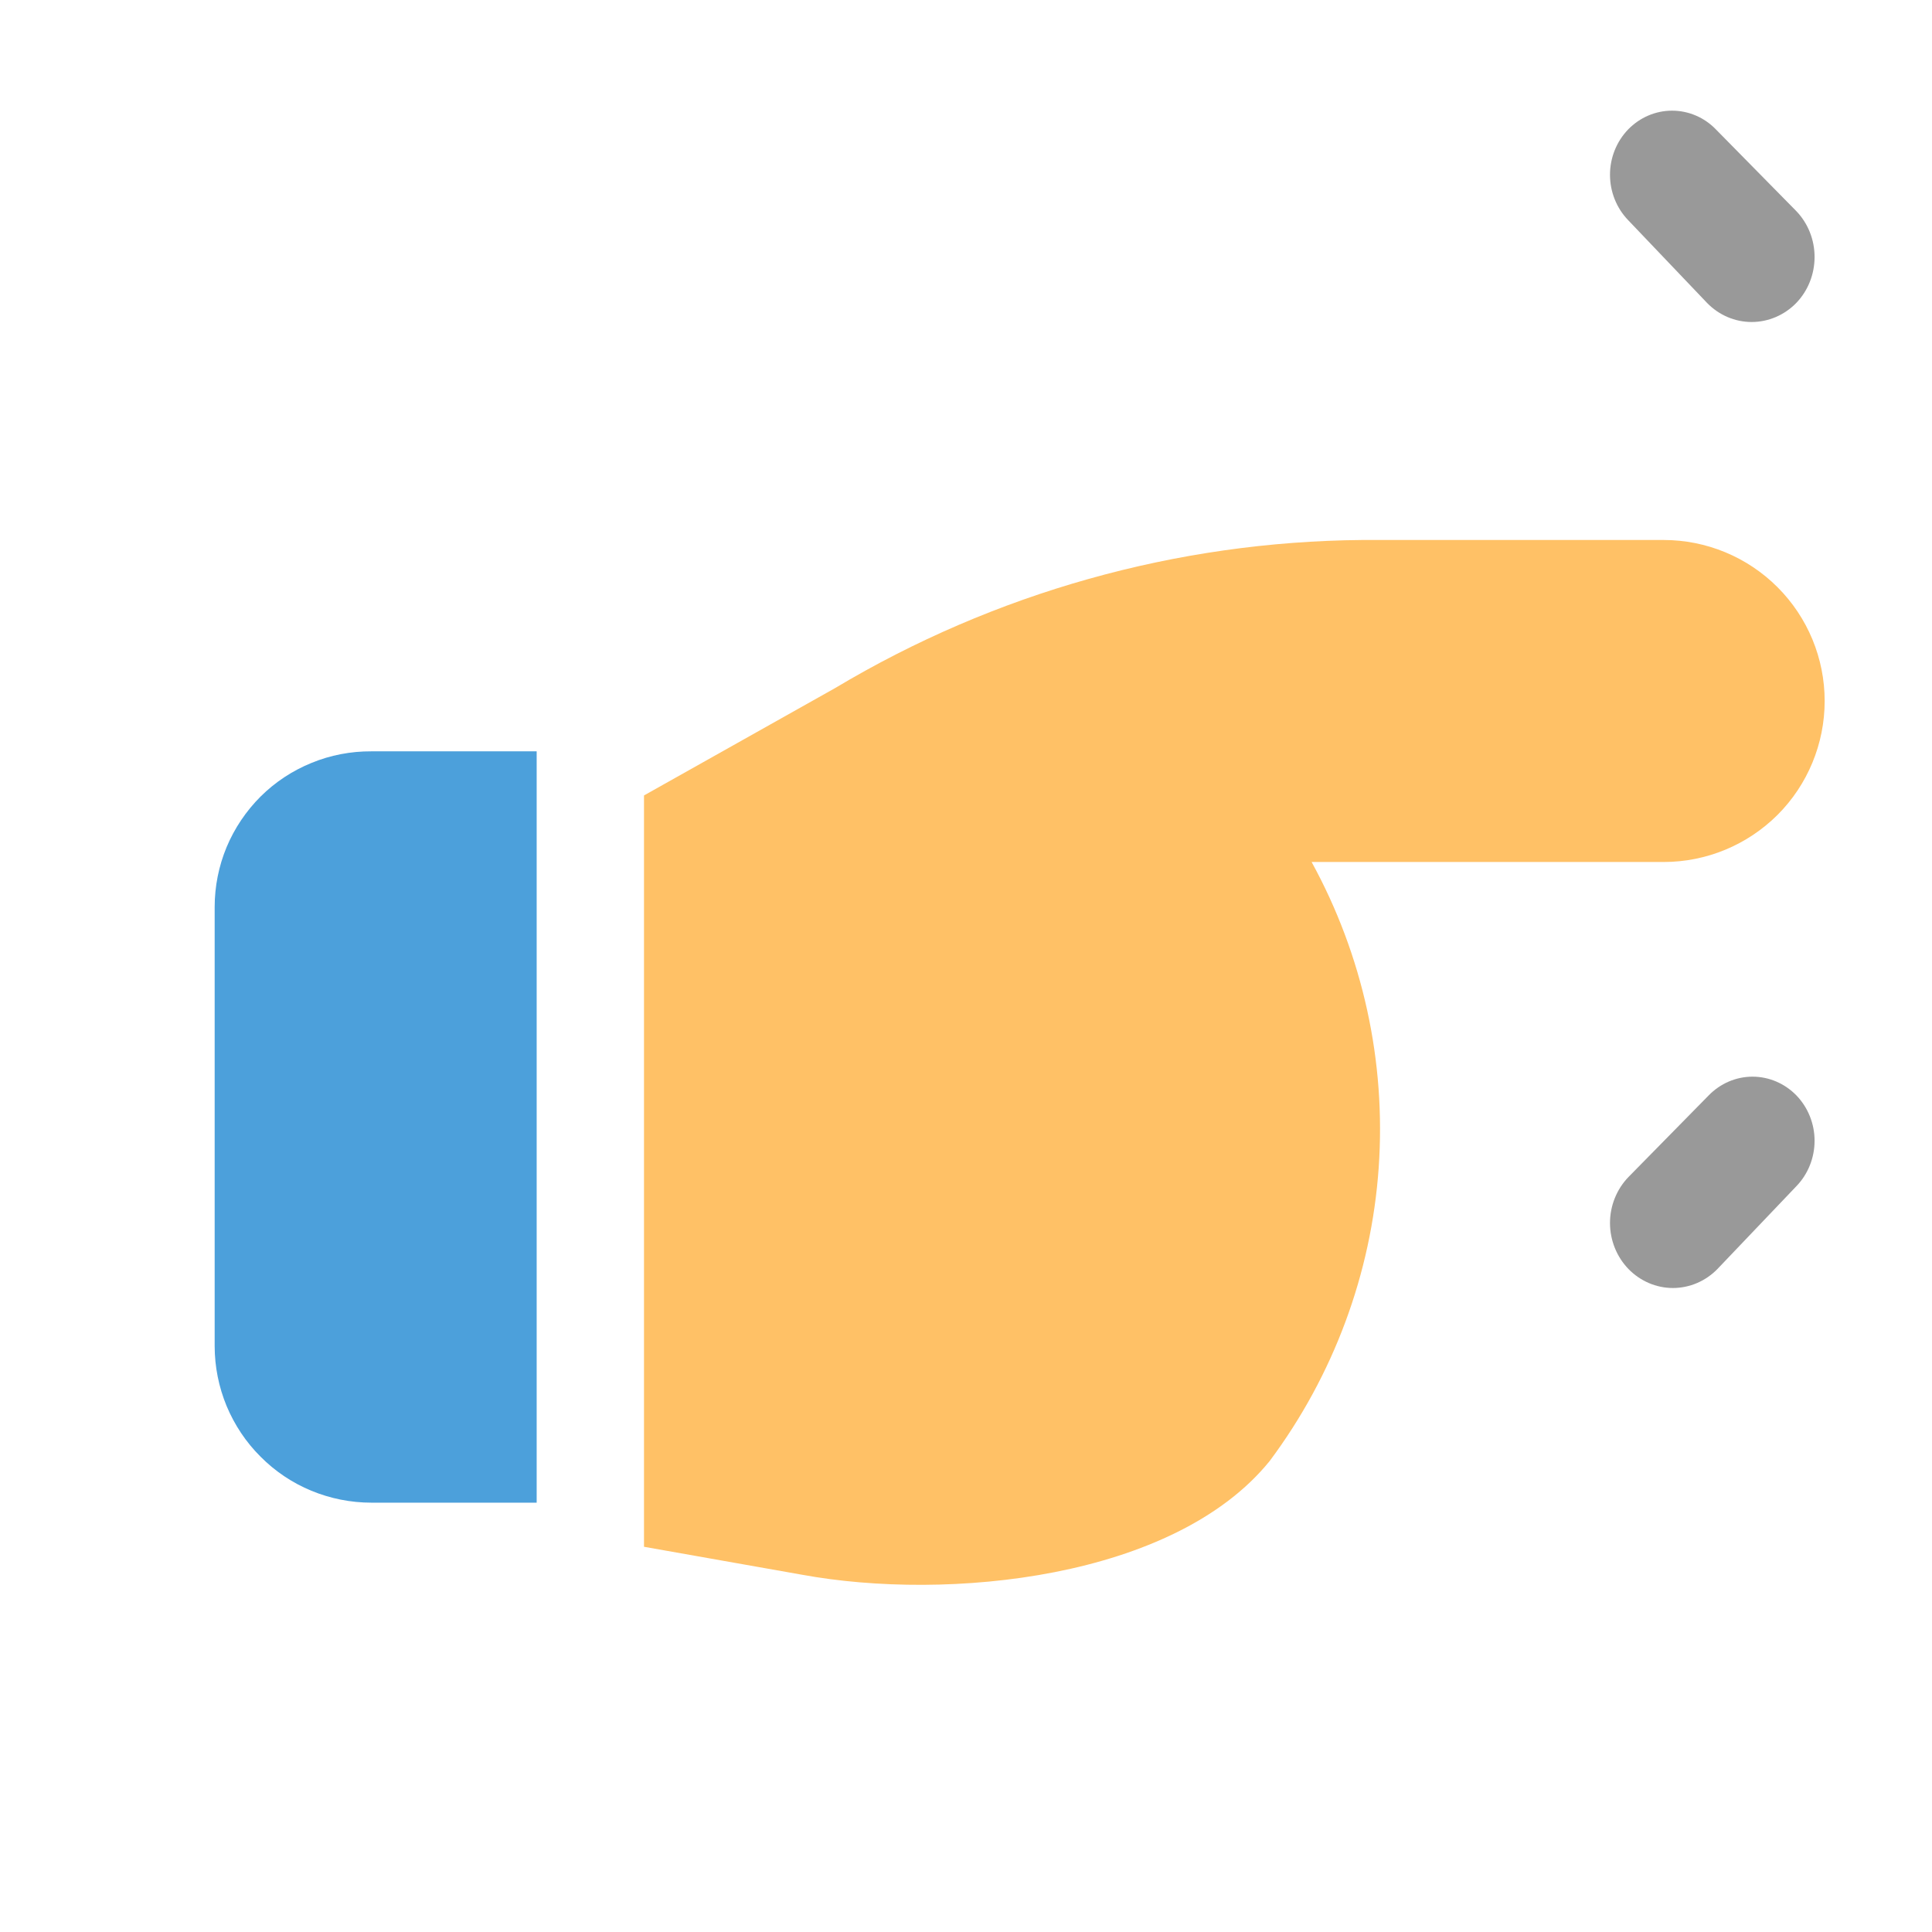
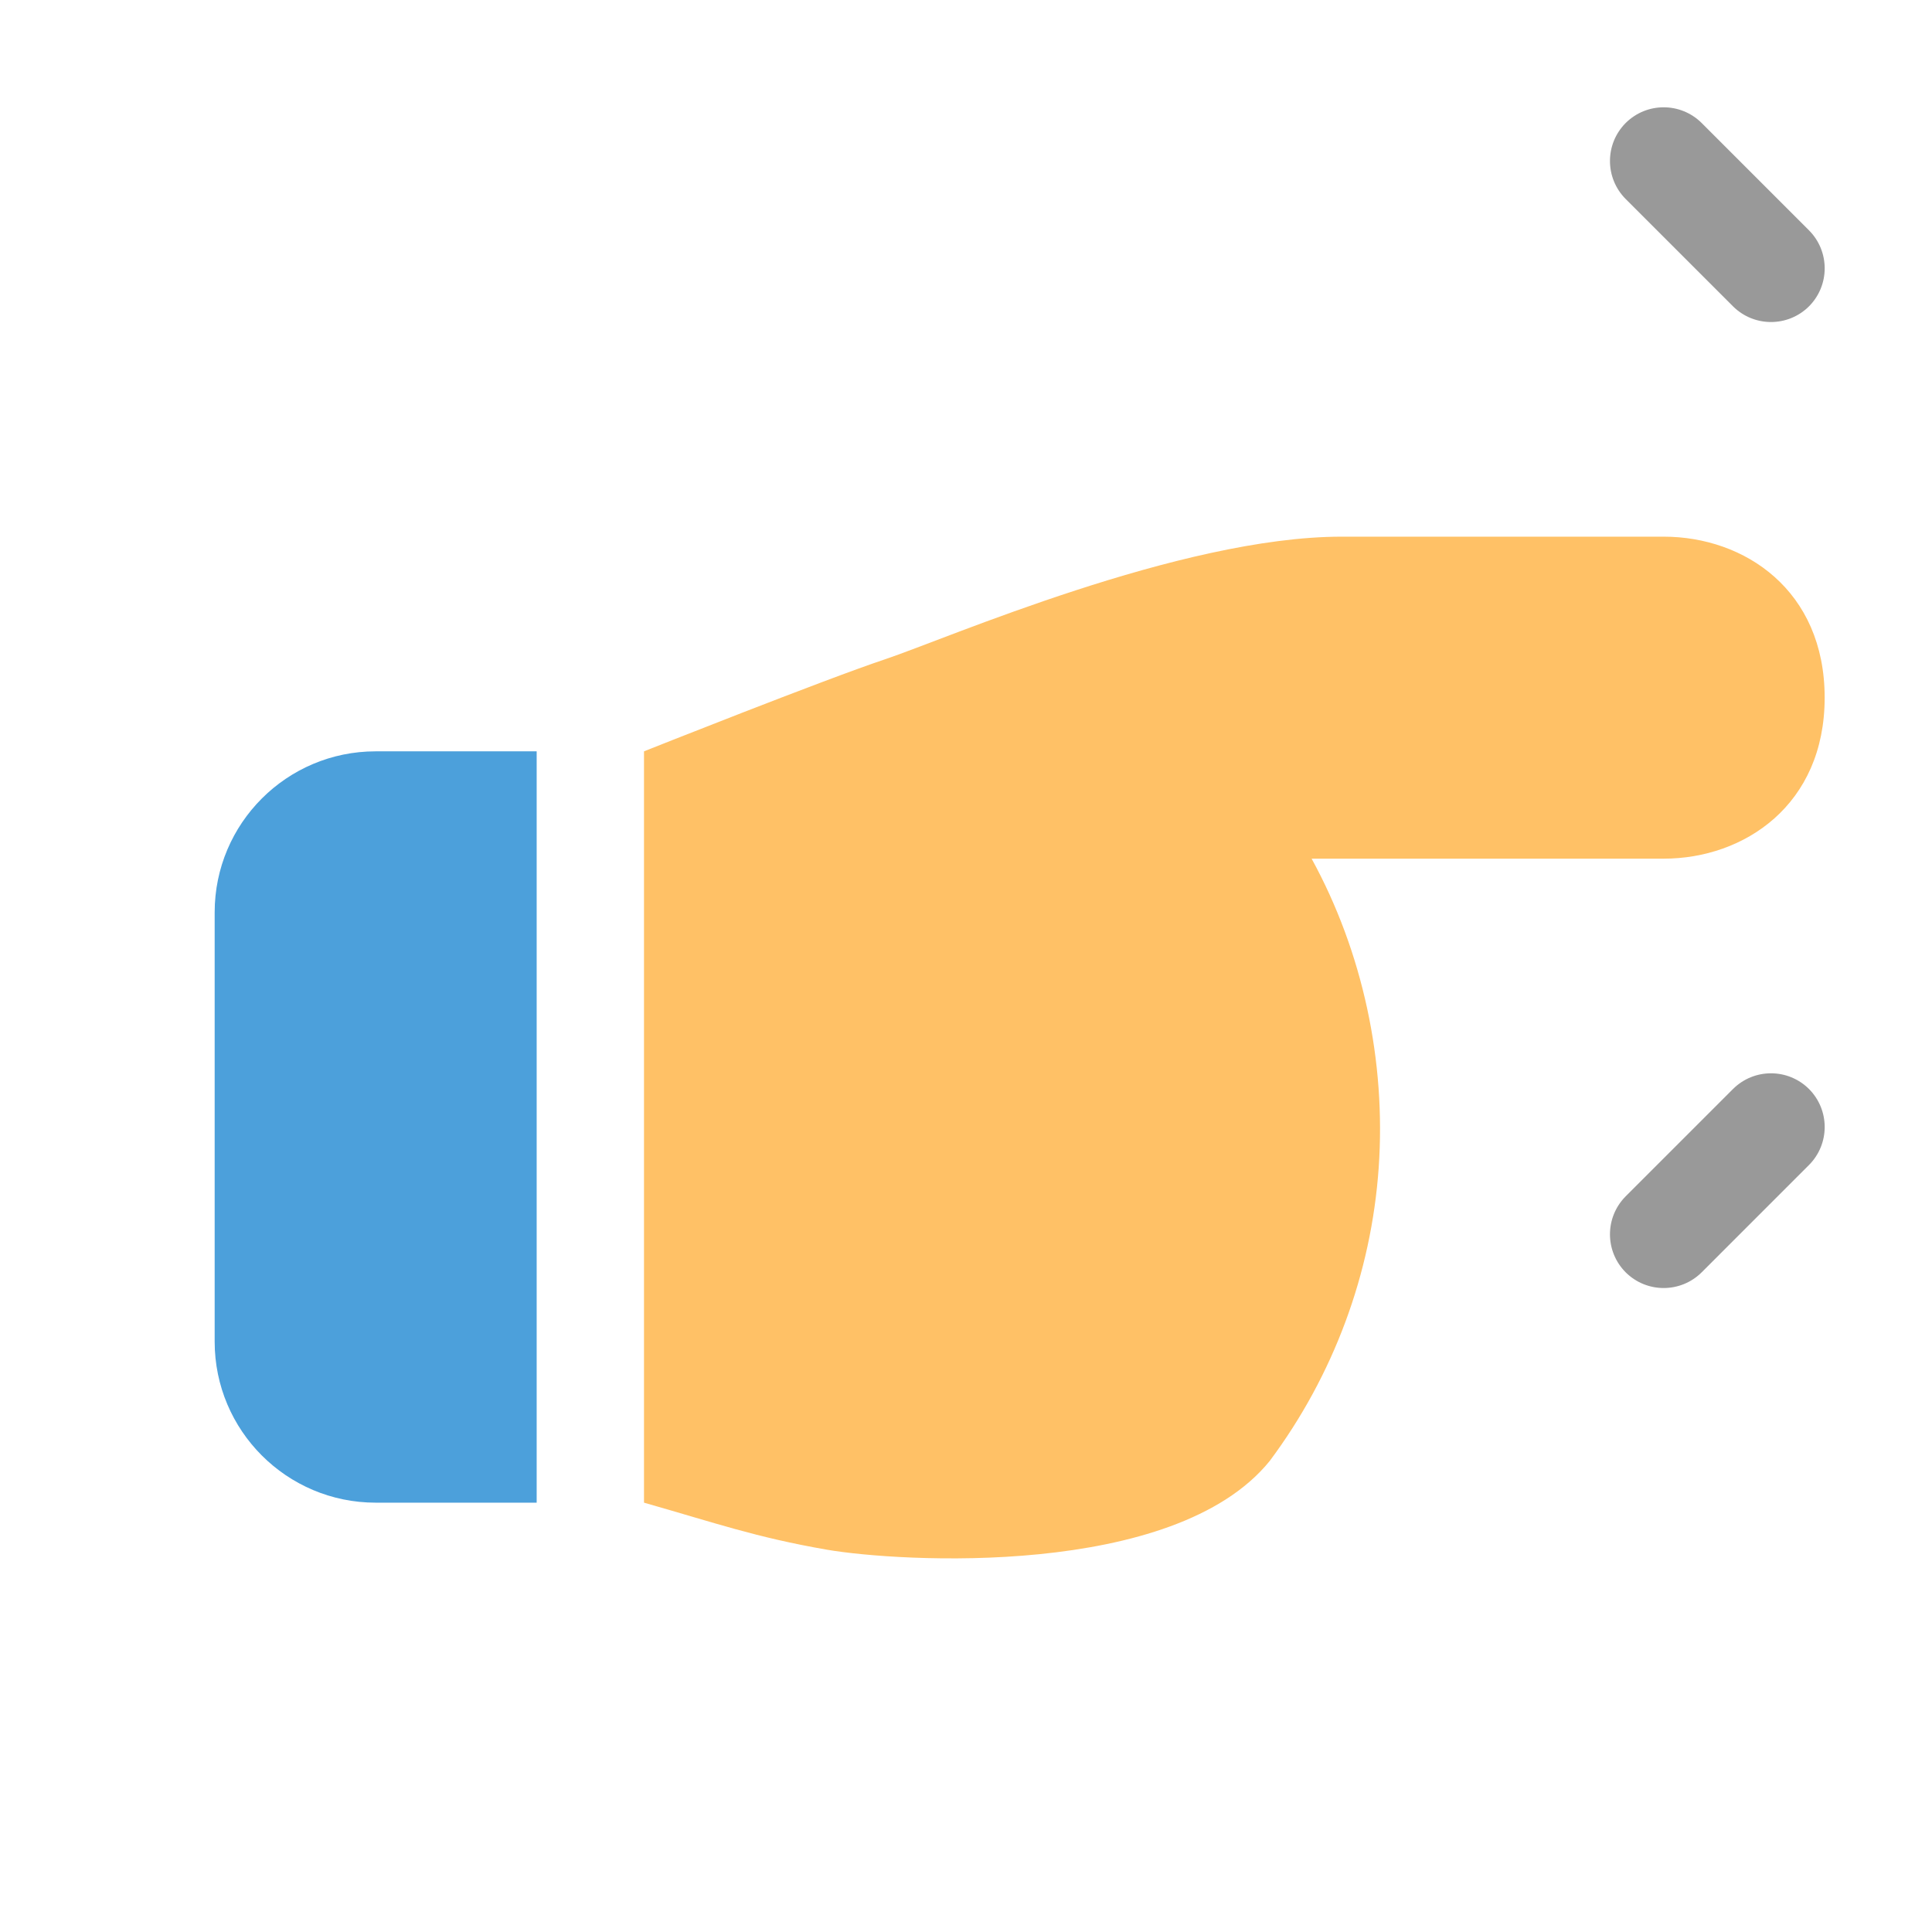
<svg xmlns="http://www.w3.org/2000/svg" width="18" height="18" viewBox="0 0 18 18" fill="none">
-   <path opacity="0.7" d="M3.46 14H5V7H3.46C3.269 6.999 3.079 7.035 2.902 7.108C2.725 7.18 2.564 7.286 2.428 7.421C2.293 7.556 2.185 7.716 2.111 7.893C2.038 8.069 2 8.259 2 8.45V12.54C2 12.732 2.038 12.922 2.111 13.099C2.185 13.276 2.292 13.437 2.428 13.572C2.563 13.708 2.724 13.816 2.901 13.889C3.078 13.962 3.268 14 3.46 14V14Z" fill="#0077CC" />
-   <path d="M6 7.411L7.78 6.411C9.265 5.523 10.96 5.046 12.69 5.031H15.5C15.898 5.031 16.279 5.189 16.561 5.471C16.842 5.752 17 6.133 17 6.531V6.531C17 6.929 16.842 7.311 16.561 7.592C16.279 7.873 15.898 8.031 15.5 8.031H12.22C12.697 8.901 12.914 9.889 12.845 10.879C12.776 11.868 12.423 12.816 11.83 13.611C10.94 14.711 8.83 14.921 7.47 14.671L6 14.411V7.411Z" fill="#FFC166" />
+   <path d="M6 7C6 7 7.688 6.328 8.25 6.141C8.812 5.953 10.998 5 12.5 5C14.002 5 15.5 5 15.5 5C16.255 5 17 5.5 17 6.5C17 7.5 16.25 8 15.5 8H12.22C12.697 8.87 12.914 9.889 12.845 10.879C12.776 11.868 12.423 12.816 11.83 13.611C10.94 14.711 8.37 14.553 7.703 14.438C7.037 14.322 6.665 14.189 6 14V7Z" fill="#FFC166" />
  <g opacity="0.4">
-     <path d="M15.169 2.051L15.905 2.823C16.015 2.936 16.164 3 16.32 3C16.475 3 16.625 2.936 16.735 2.823C16.845 2.709 16.906 2.555 16.906 2.394C16.906 2.234 16.845 2.08 16.735 1.966L15.987 1.206C15.879 1.094 15.732 1.031 15.578 1.031C15.425 1.031 15.278 1.094 15.169 1.206C15.061 1.318 15 1.47 15 1.628C15 1.787 15.061 1.939 15.169 2.051Z" fill="black" />
-     <path d="M16.737 11.051L16.001 11.823C15.891 11.936 15.742 12 15.586 12C15.431 12 15.282 11.936 15.172 11.823C15.062 11.709 15 11.555 15 11.394C15 11.234 15.062 11.08 15.172 10.966L15.919 10.206C16.028 10.094 16.175 10.031 16.328 10.031C16.481 10.031 16.628 10.094 16.737 10.206C16.845 10.318 16.906 10.47 16.906 10.628C16.906 10.787 16.845 10.939 16.737 11.051Z" fill="black" />
+     <path d="M15.854 1.146C15.658 0.951 15.342 0.951 15.146 1.146C14.951 1.342 14.951 1.658 15.146 1.854L16.146 2.854C16.342 3.049 16.658 3.049 16.854 2.854C17.049 2.658 17.049 2.342 16.854 2.146L15.854 1.146Z" fill="black" />
+     <path d="M16.854 10.854C17.049 10.658 17.049 10.342 16.854 10.146C16.658 9.951 16.342 9.951 16.146 10.146L15.146 11.146C14.951 11.342 14.951 11.658 15.146 11.854C15.342 12.049 15.658 12.049 15.854 11.854L16.854 10.854Z" fill="black" />
  </g>
+   <path opacity="0.7" d="M2 8.5C2 7.672 2.672 7 3.5 7H5V14H3.5C2.672 14 2 13.328 2 12.5V8.5Z" fill="#0077CC" />
</svg>
